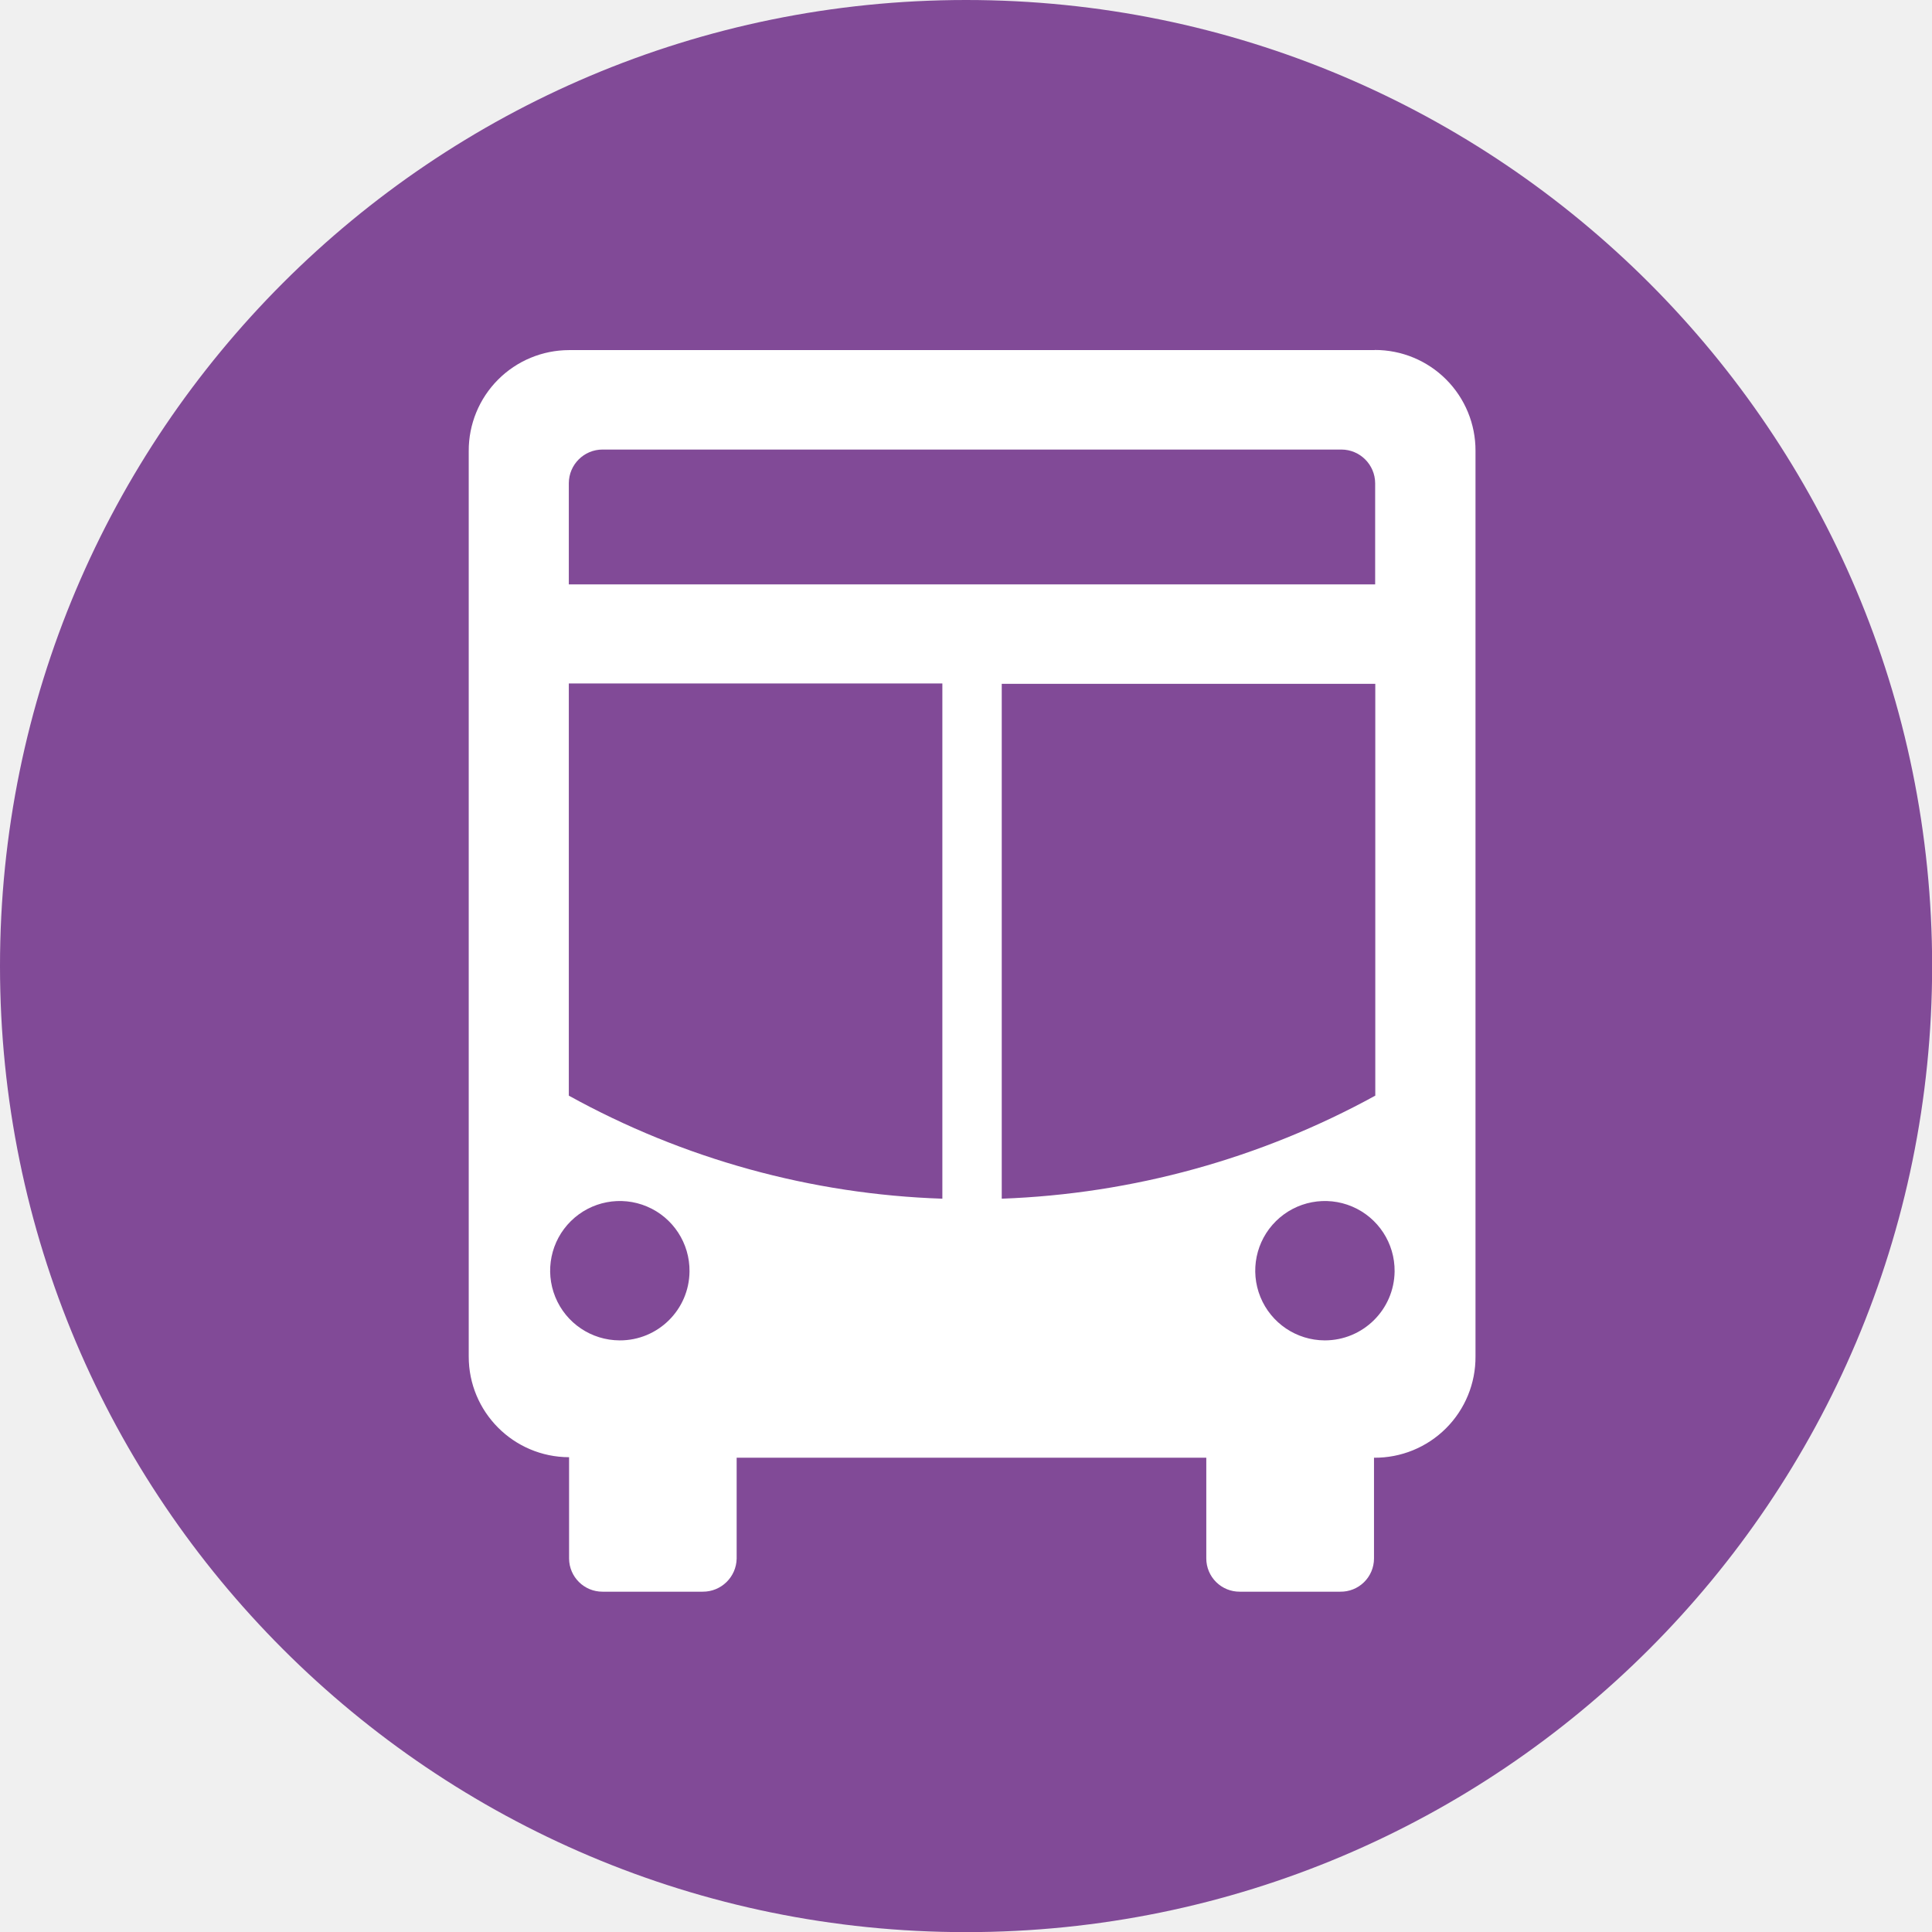
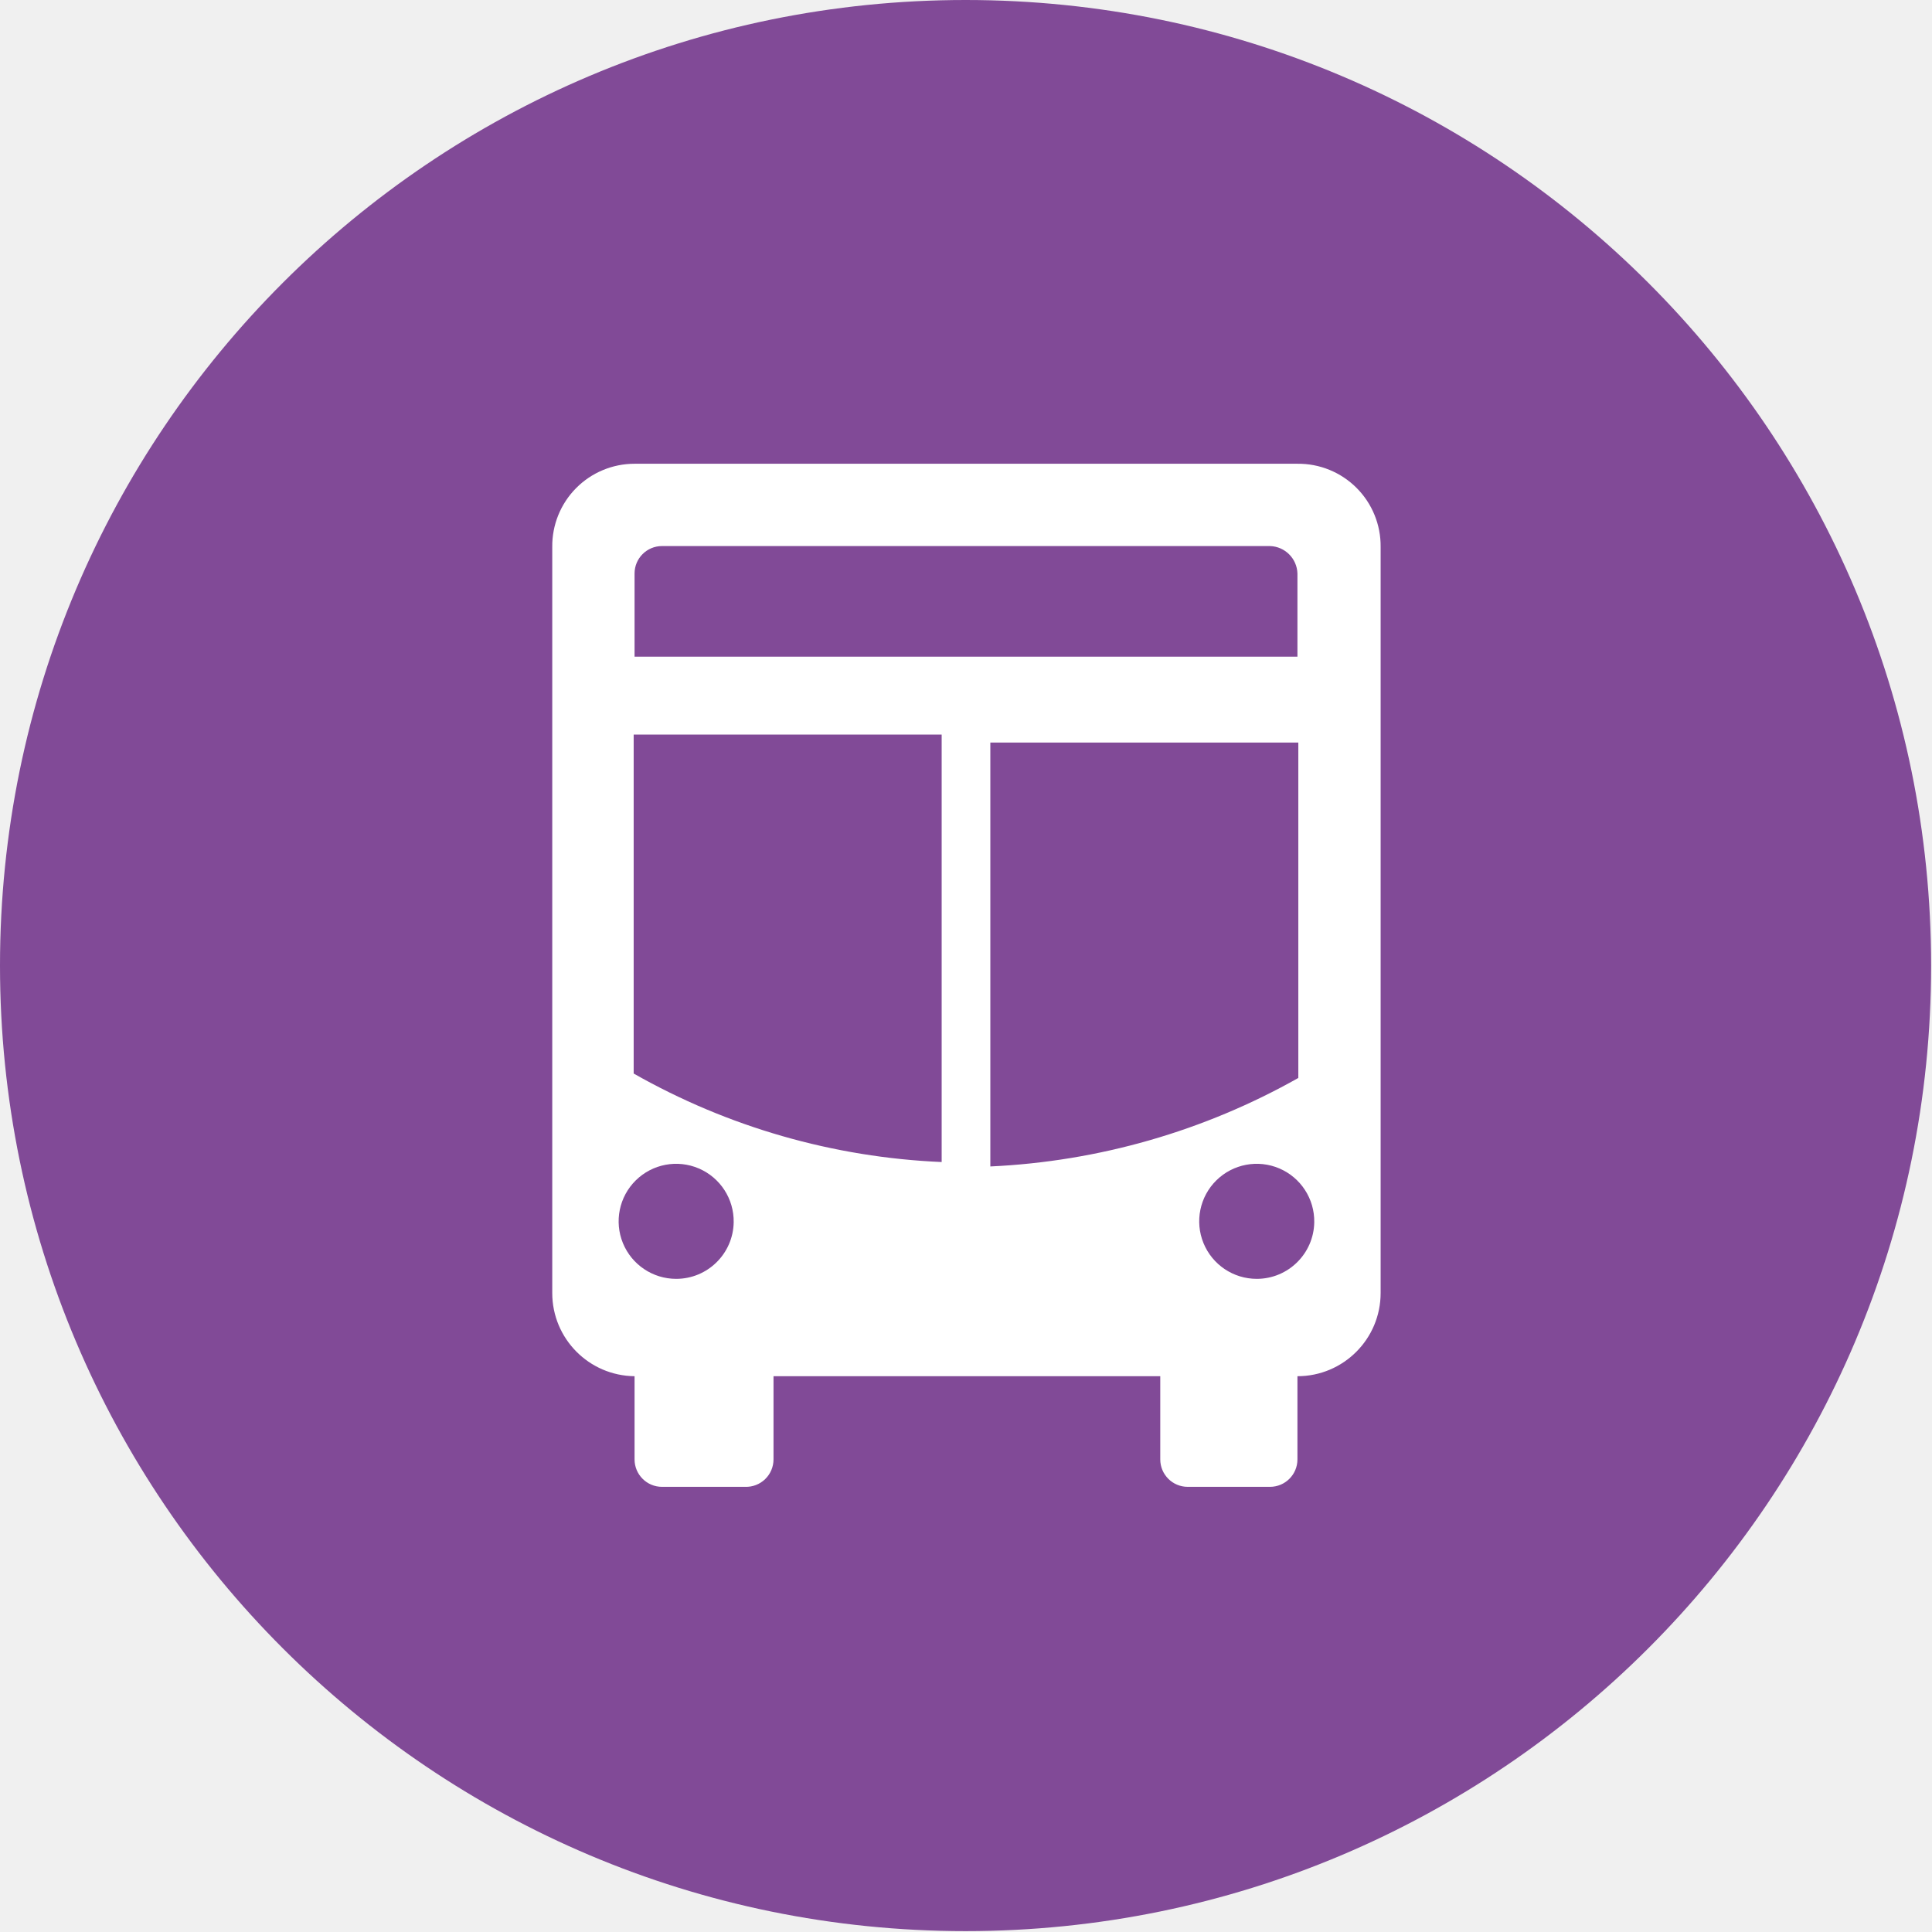
- <svg xmlns="http://www.w3.org/2000/svg" id="Layer_1" data-name="Layer 1" viewBox="0 0 149.99 149.99">
-   <circle cx="75" cy="75" r="75" style="fill:#814a97" />
-   <path d="M351.22,210.37H288.61v-7.85a2.62,2.62,0,0,1,2.62-2.62h57.36a2.63,2.63,0,0,1,2.62,2.62v7.85Zm0,39.69a65.22,65.22,0,0,1-29,8V218.09h29v32Zm-3.93,19a5.41,5.41,0,1,1,5.43-5.35,5.42,5.42,0,0,1-5.43,5.35m-29.68-11a64.38,64.38,0,0,1-29-8v-32h29V258Zm-25.06,11a5.41,5.41,0,1,1,5.43-5.35,5.4,5.4,0,0,1-5.43,5.35m58.6-76.88H288.63a7.8,7.8,0,0,0-7.79,7.83V270.3a7.81,7.81,0,0,0,7.79,7.83V286a2.59,2.59,0,0,0,2.6,2.57H299a2.62,2.62,0,0,0,2.64-2.57v-7.83h36.46V286a2.58,2.58,0,0,0,2.6,2.57h7.8a2.58,2.58,0,0,0,2.62-2.57v-7.83A7.81,7.81,0,0,0,359,270.3V200a7.8,7.8,0,0,0-7.81-7.83" transform="translate(-244.45 -165)" style="fill:#fff" />
+ <svg xmlns="http://www.w3.org/2000/svg" id="Layer_1" data-name="Layer 1" viewBox="0 0 21.83 21.83">
+   <defs>
+     <style>.cls-1{fill:#814a97;}.cls-2{fill:#fff;}</style>
+   </defs>
+   <circle class="cls-1" cx="10.91" cy="10.91" r="10.91" />
+   <path class="cls-2" d="M323.7,236.71h-7.5v-0.94a0.31,0.31,0,0,1,.31-0.31h6.87a0.32,0.32,0,0,1,.31.31v0.94Zm0,4.76a7.82,7.82,0,0,1-3.48,1v-4.79h3.48v3.83Zm-0.47,2.27a0.65,0.65,0,1,1,.65-0.64,0.65,0.65,0,0,1-.65.64m-3.56-1.32a7.71,7.71,0,0,1-3.48-1v-3.83h3.48v4.79Zm-3,1.32a0.65,0.65,0,1,1,.65-0.64,0.65,0.65,0,0,1-.65.64m7-9.21H316.2a0.93,0.93,0,0,0-.93.94v8.43a0.94,0.94,0,0,0,.93.94v0.94a0.31,0.31,0,0,0,.31.31h0.94a0.31,0.31,0,0,0,.32-0.31v-0.94h4.37v0.94a0.31,0.31,0,0,0,.31.31h0.93a0.31,0.31,0,0,0,.31-0.31v-0.94a0.94,0.94,0,0,0,.94-0.94v-8.43a0.93,0.93,0,0,0-.94-0.94" transform="translate(-309.03 -229.29)" />
</svg>
